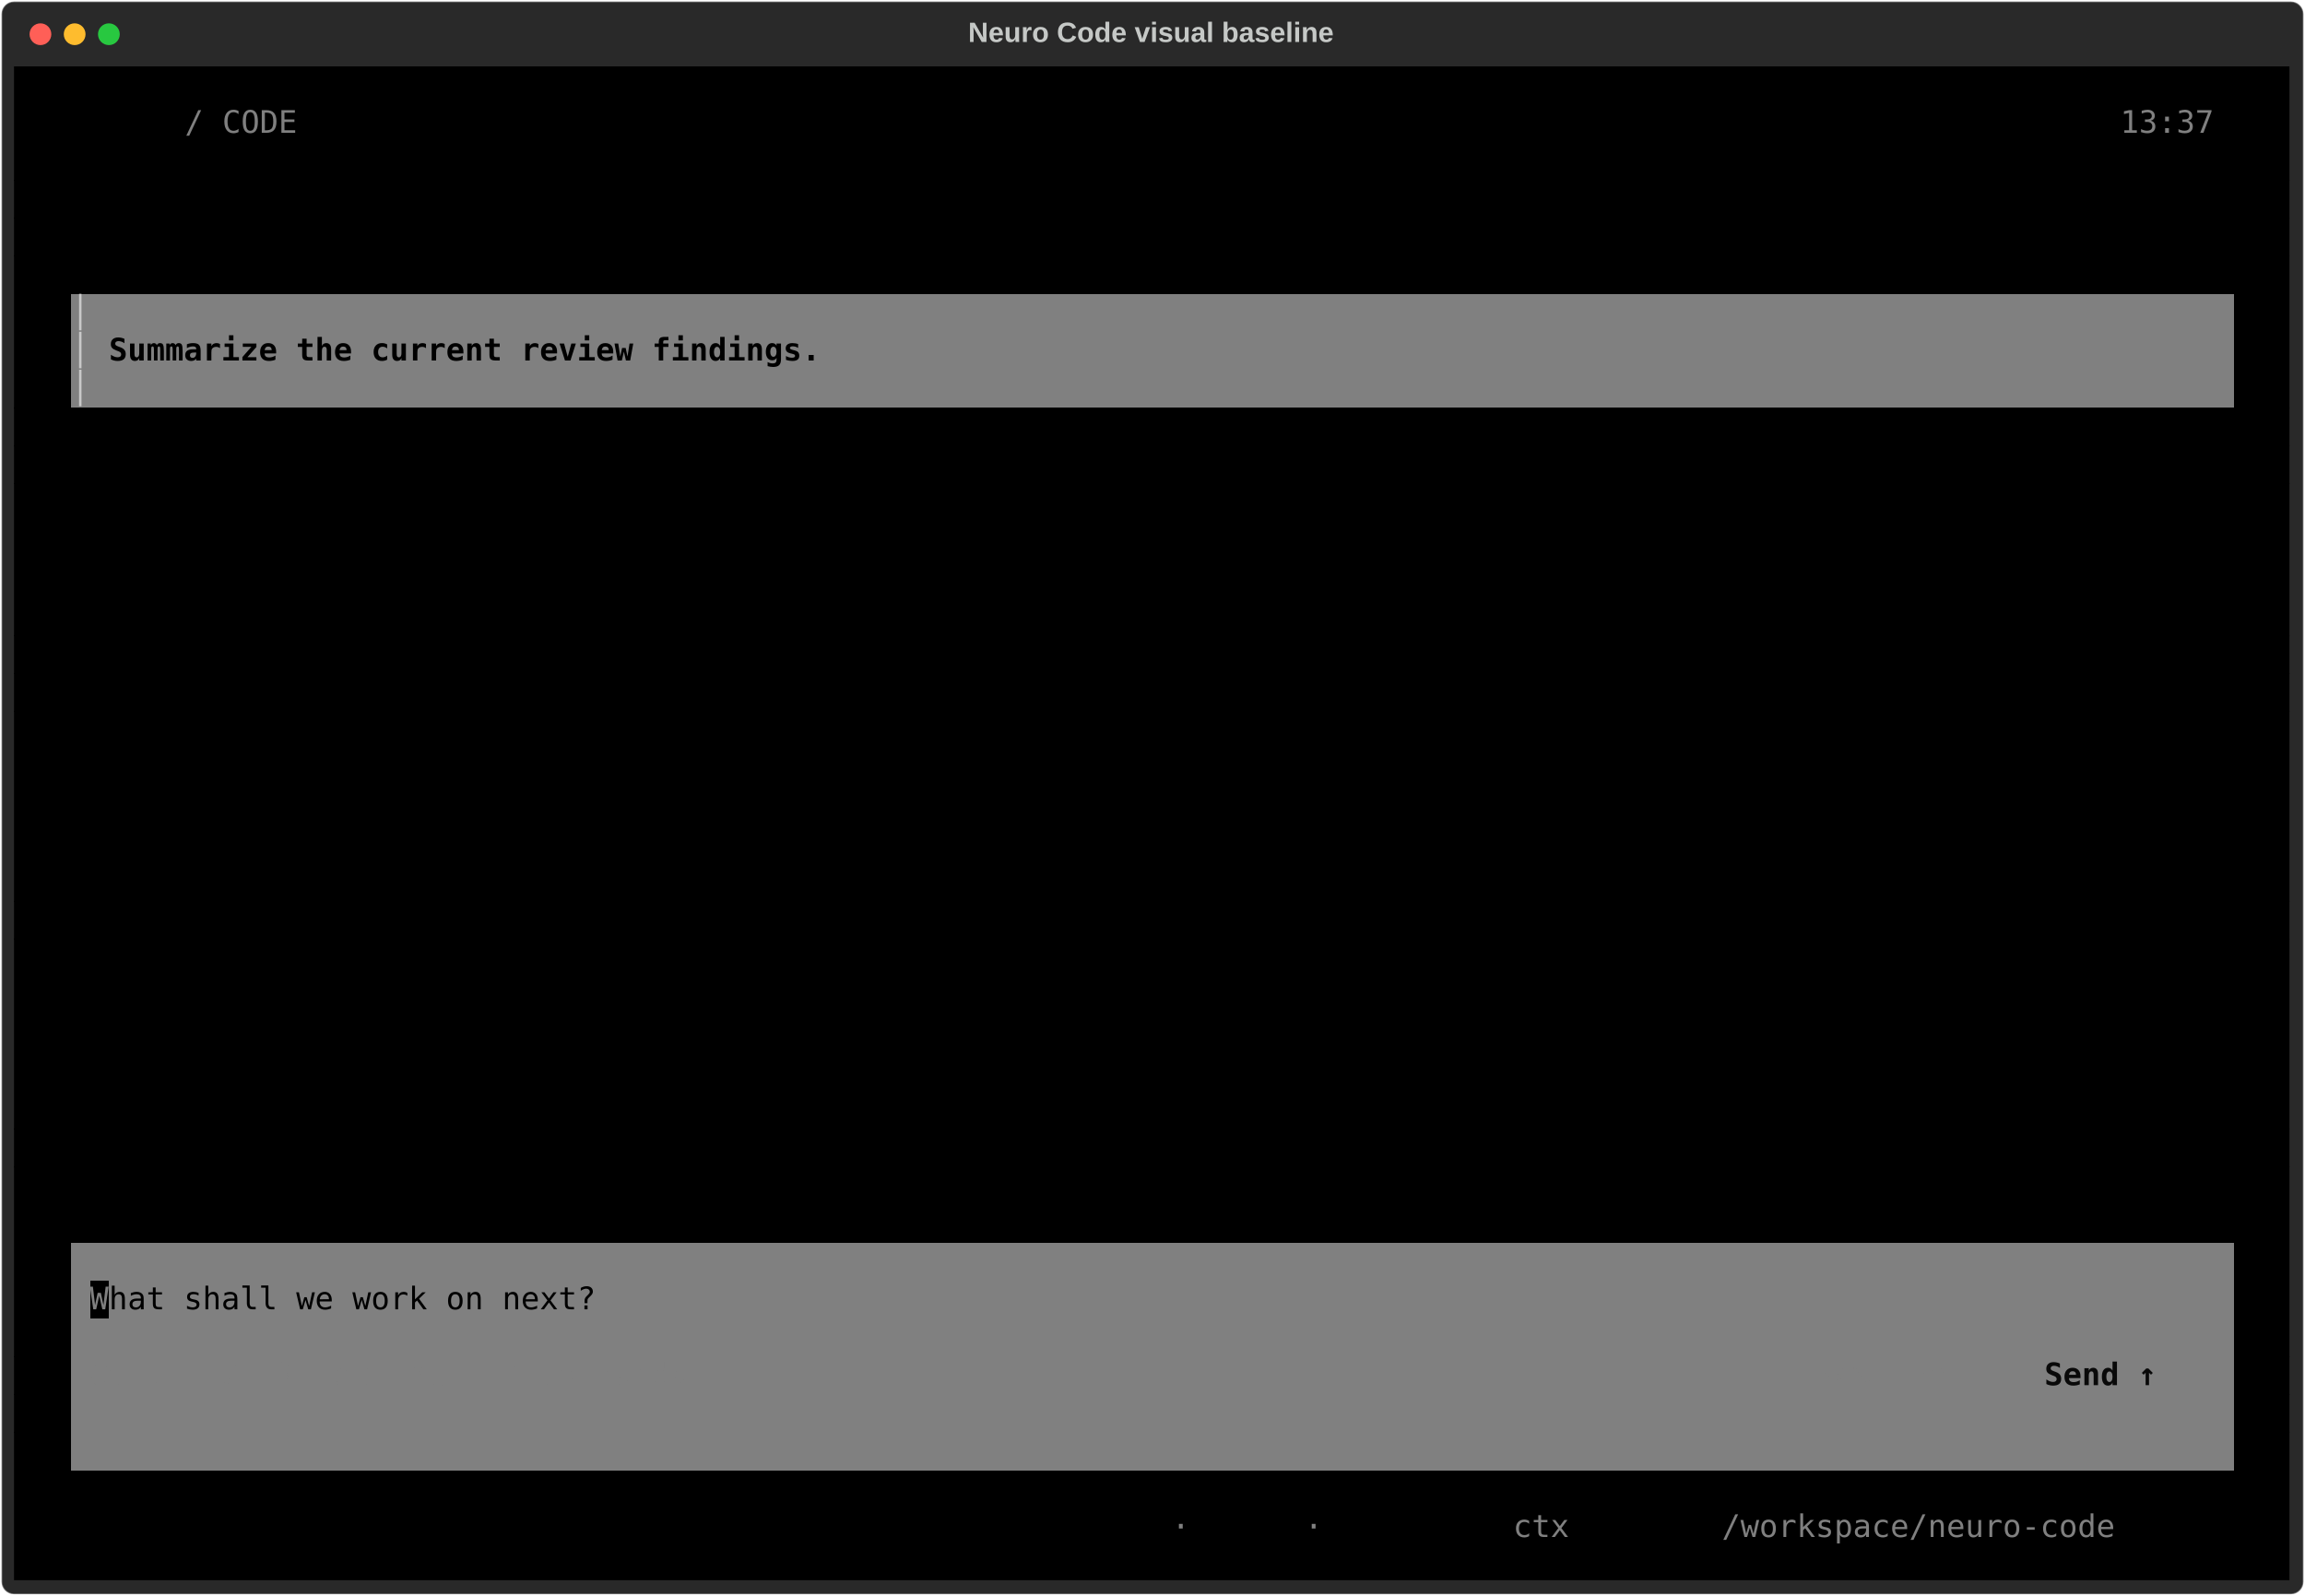
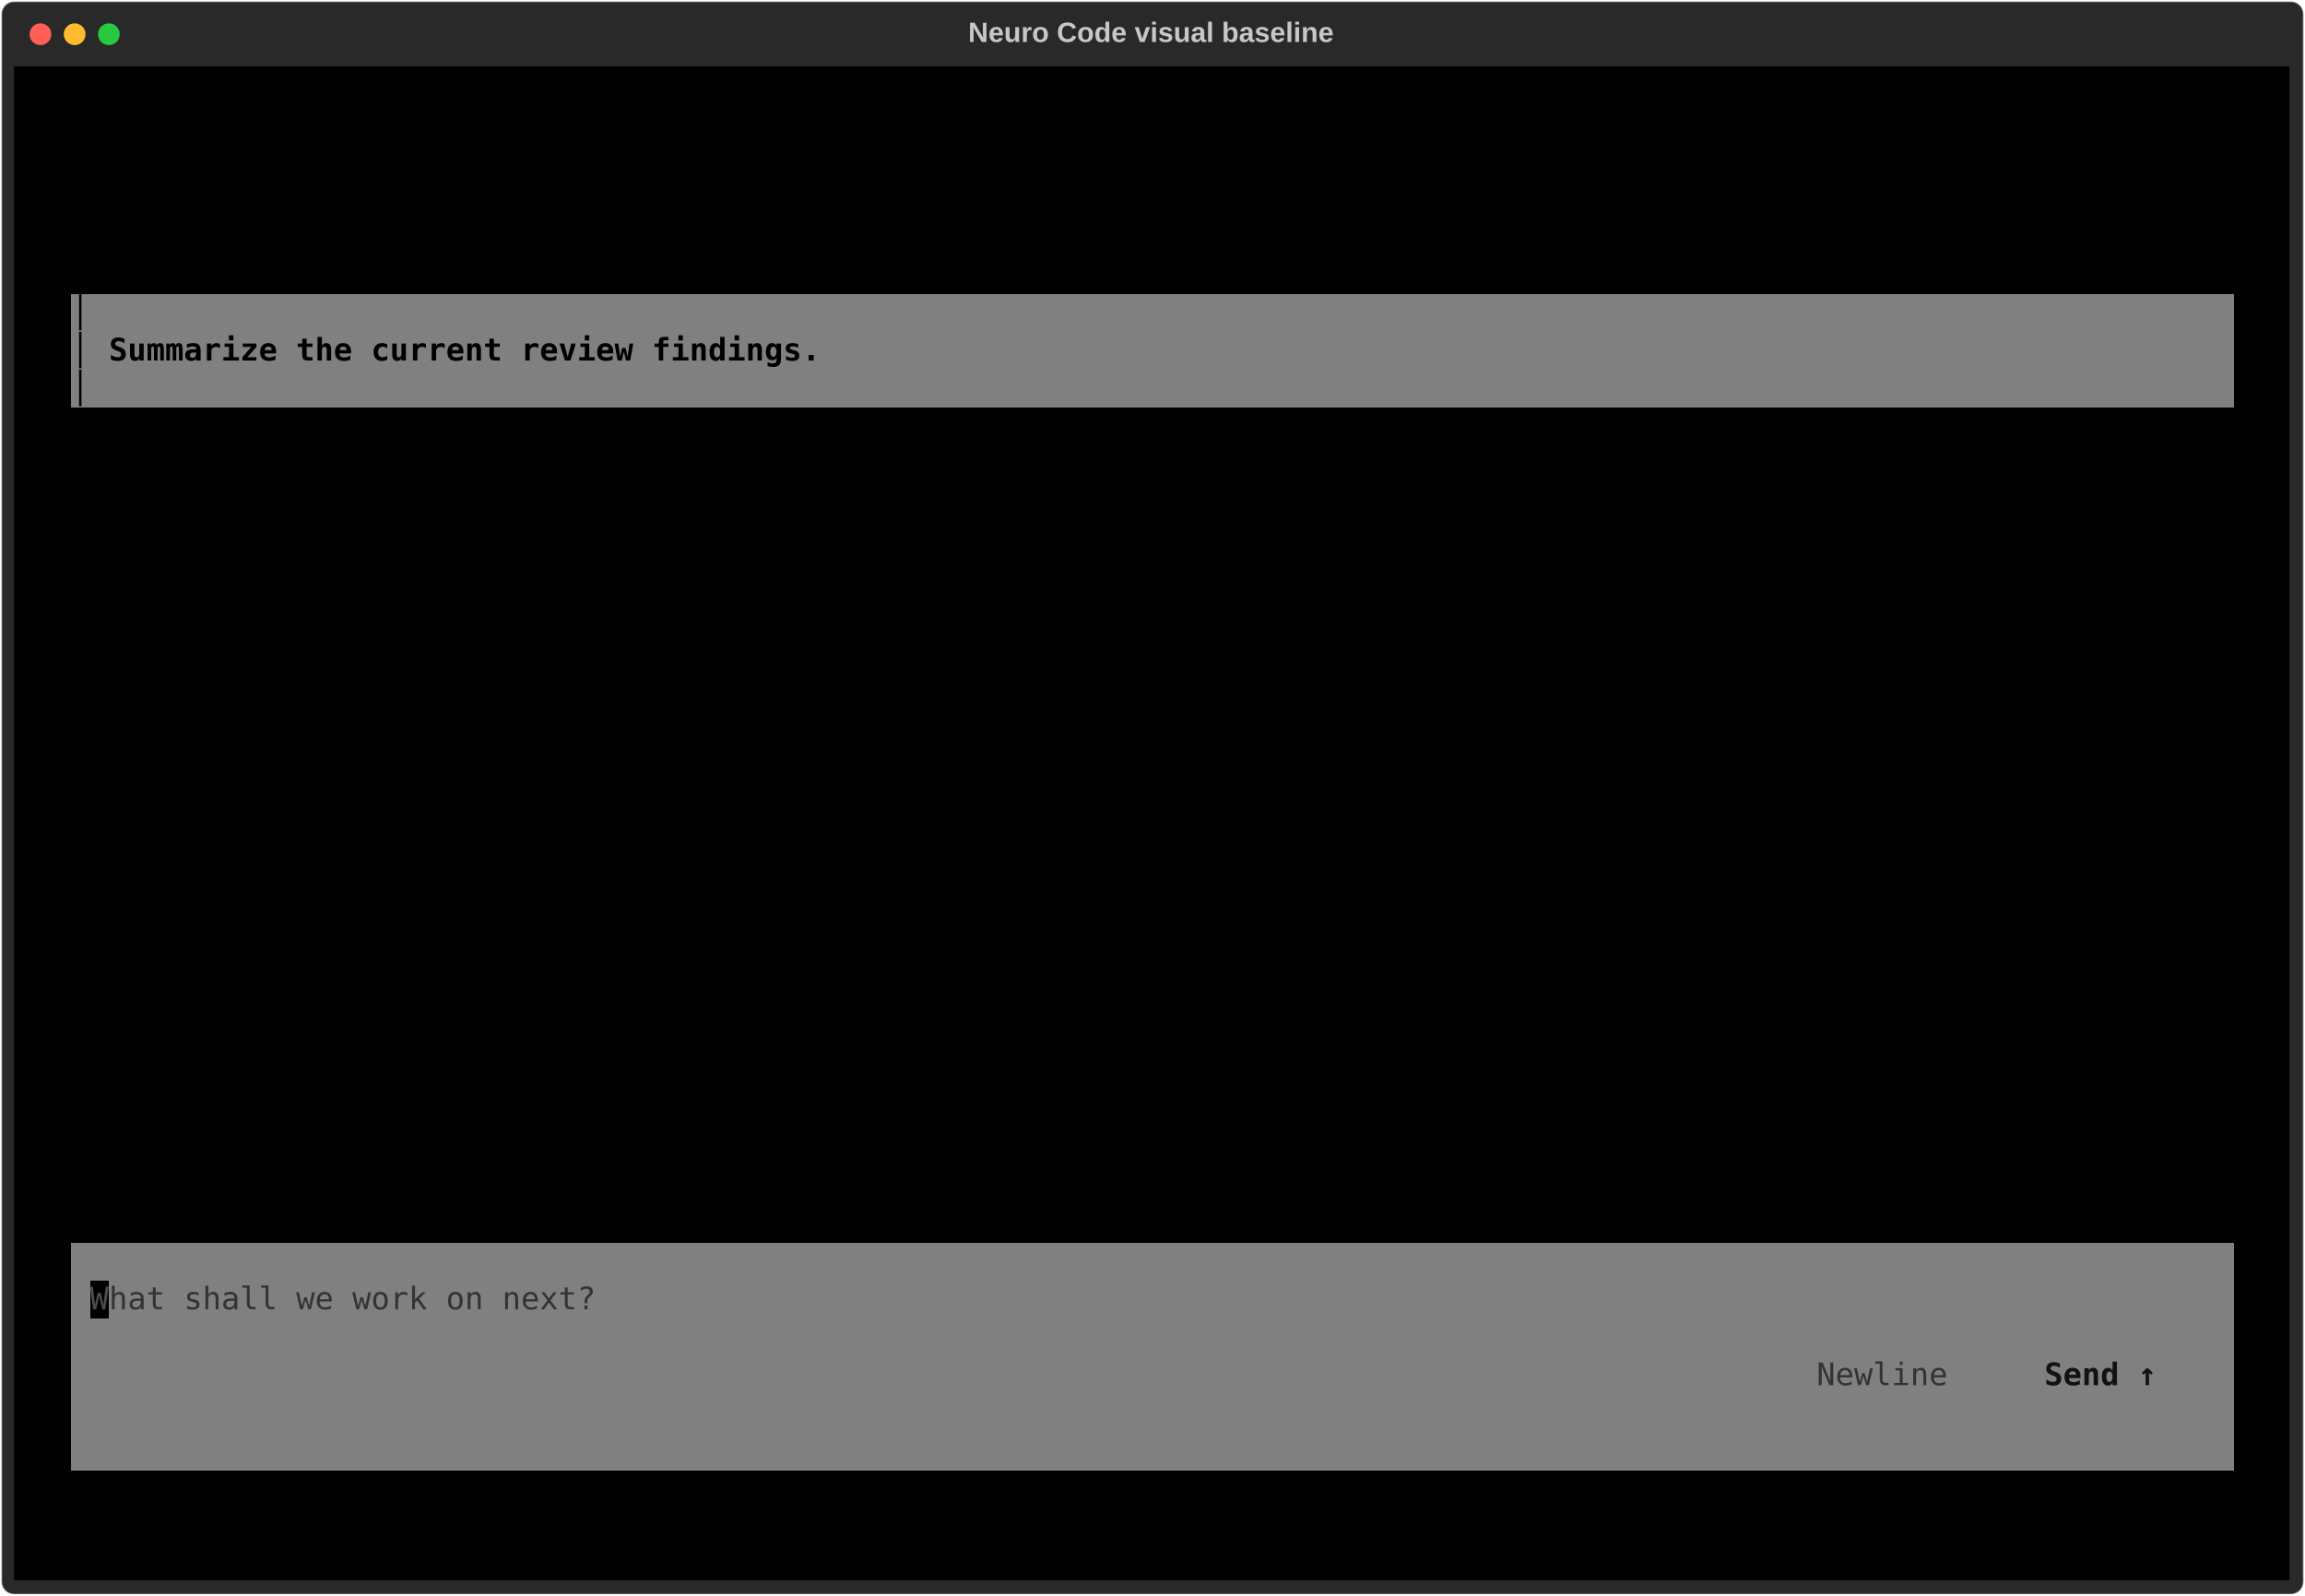
<svg xmlns="http://www.w3.org/2000/svg" class="rich-terminal" viewBox="0 0 1482 1026.0">
  <style>

    @font-face {
        font-family: "Fira Code";
        src: local("FiraCode-Regular"),
                url("https://cdnjs.cloudflare.com/ajax/libs/firacode/6.2.0/woff2/FiraCode-Regular.woff2") format("woff2"),
                url("https://cdnjs.cloudflare.com/ajax/libs/firacode/6.2.0/woff/FiraCode-Regular.woff") format("woff");
        font-style: normal;
        font-weight: 400;
    }
    @font-face {
        font-family: "Fira Code";
        src: local("FiraCode-Bold"),
                url("https://cdnjs.cloudflare.com/ajax/libs/firacode/6.2.0/woff2/FiraCode-Bold.woff2") format("woff2"),
                url("https://cdnjs.cloudflare.com/ajax/libs/firacode/6.2.0/woff/FiraCode-Bold.woff") format("woff");
        font-style: bold;
        font-weight: 700;
    }

-     .terminal-4212458692-matrix {
+     .terminal-2327494386-matrix {
        font-family: Fira Code, monospace;
        font-size: 20px;
        line-height: 24.4px;
        font-variant-east-asian: full-width;
    }

-     .terminal-4212458692-title {
+     .terminal-2327494386-title {
        font-size: 18px;
        font-weight: bold;
        font-family: arial;
    }

-     .terminal-4212458692-r1 { fill: #c5c8c6 }
- .terminal-4212458692-r2 { fill: #000000;font-weight: bold }
- .terminal-4212458692-r3 { fill: #808080 }
- .terminal-4212458692-r4 { fill: #000000 }
- .terminal-4212458692-r5 { fill: #c9c9c9 }
- .terminal-4212458692-r6 { fill: #090909;font-weight: bold }
+     .terminal-2327494386-r1 { fill: #c5c8c6 }
+ .terminal-2327494386-r2 { fill: #000000;font-weight: bold }
+ .terminal-2327494386-r3 { fill: #000000 }
+ .terminal-2327494386-r4 { fill: #4c4c4c }
+ .terminal-2327494386-r5 { fill: #333333 }
+ .terminal-2327494386-r6 { fill: #808080 }
+ .terminal-2327494386-r7 { fill: #121212;font-weight: bold }
    </style>
  <defs>
-     <clipPath id="terminal-4212458692-clip-terminal">
+     <clipPath id="terminal-2327494386-clip-terminal">
      <rect x="0" y="0" width="1463.0" height="975.0" />
    </clipPath>
-     <clipPath id="terminal-4212458692-line-0">
+     <clipPath id="terminal-2327494386-line-0">
      <rect x="0" y="1.5" width="1464" height="24.65" />
    </clipPath>
-     <clipPath id="terminal-4212458692-line-1">
+     <clipPath id="terminal-2327494386-line-1">
      <rect x="0" y="25.9" width="1464" height="24.65" />
    </clipPath>
-     <clipPath id="terminal-4212458692-line-2">
+     <clipPath id="terminal-2327494386-line-2">
      <rect x="0" y="50.3" width="1464" height="24.65" />
    </clipPath>
-     <clipPath id="terminal-4212458692-line-3">
+     <clipPath id="terminal-2327494386-line-3">
      <rect x="0" y="74.7" width="1464" height="24.65" />
    </clipPath>
-     <clipPath id="terminal-4212458692-line-4">
+     <clipPath id="terminal-2327494386-line-4">
      <rect x="0" y="99.1" width="1464" height="24.65" />
    </clipPath>
-     <clipPath id="terminal-4212458692-line-5">
+     <clipPath id="terminal-2327494386-line-5">
      <rect x="0" y="123.5" width="1464" height="24.65" />
    </clipPath>
-     <clipPath id="terminal-4212458692-line-6">
+     <clipPath id="terminal-2327494386-line-6">
      <rect x="0" y="147.9" width="1464" height="24.65" />
    </clipPath>
-     <clipPath id="terminal-4212458692-line-7">
+     <clipPath id="terminal-2327494386-line-7">
      <rect x="0" y="172.3" width="1464" height="24.65" />
    </clipPath>
-     <clipPath id="terminal-4212458692-line-8">
+     <clipPath id="terminal-2327494386-line-8">
      <rect x="0" y="196.7" width="1464" height="24.65" />
    </clipPath>
-     <clipPath id="terminal-4212458692-line-9">
+     <clipPath id="terminal-2327494386-line-9">
      <rect x="0" y="221.1" width="1464" height="24.65" />
    </clipPath>
-     <clipPath id="terminal-4212458692-line-10">
+     <clipPath id="terminal-2327494386-line-10">
      <rect x="0" y="245.5" width="1464" height="24.65" />
    </clipPath>
-     <clipPath id="terminal-4212458692-line-11">
+     <clipPath id="terminal-2327494386-line-11">
      <rect x="0" y="269.9" width="1464" height="24.65" />
    </clipPath>
-     <clipPath id="terminal-4212458692-line-12">
+     <clipPath id="terminal-2327494386-line-12">
      <rect x="0" y="294.3" width="1464" height="24.65" />
    </clipPath>
-     <clipPath id="terminal-4212458692-line-13">
+     <clipPath id="terminal-2327494386-line-13">
      <rect x="0" y="318.7" width="1464" height="24.65" />
    </clipPath>
-     <clipPath id="terminal-4212458692-line-14">
+     <clipPath id="terminal-2327494386-line-14">
      <rect x="0" y="343.1" width="1464" height="24.65" />
    </clipPath>
-     <clipPath id="terminal-4212458692-line-15">
+     <clipPath id="terminal-2327494386-line-15">
      <rect x="0" y="367.5" width="1464" height="24.65" />
    </clipPath>
-     <clipPath id="terminal-4212458692-line-16">
+     <clipPath id="terminal-2327494386-line-16">
      <rect x="0" y="391.9" width="1464" height="24.65" />
    </clipPath>
-     <clipPath id="terminal-4212458692-line-17">
+     <clipPath id="terminal-2327494386-line-17">
      <rect x="0" y="416.3" width="1464" height="24.65" />
    </clipPath>
-     <clipPath id="terminal-4212458692-line-18">
+     <clipPath id="terminal-2327494386-line-18">
      <rect x="0" y="440.7" width="1464" height="24.65" />
    </clipPath>
-     <clipPath id="terminal-4212458692-line-19">
+     <clipPath id="terminal-2327494386-line-19">
      <rect x="0" y="465.1" width="1464" height="24.65" />
    </clipPath>
-     <clipPath id="terminal-4212458692-line-20">
+     <clipPath id="terminal-2327494386-line-20">
      <rect x="0" y="489.5" width="1464" height="24.65" />
    </clipPath>
-     <clipPath id="terminal-4212458692-line-21">
+     <clipPath id="terminal-2327494386-line-21">
      <rect x="0" y="513.9" width="1464" height="24.65" />
    </clipPath>
-     <clipPath id="terminal-4212458692-line-22">
+     <clipPath id="terminal-2327494386-line-22">
      <rect x="0" y="538.3" width="1464" height="24.65" />
    </clipPath>
-     <clipPath id="terminal-4212458692-line-23">
+     <clipPath id="terminal-2327494386-line-23">
      <rect x="0" y="562.7" width="1464" height="24.65" />
    </clipPath>
-     <clipPath id="terminal-4212458692-line-24">
+     <clipPath id="terminal-2327494386-line-24">
      <rect x="0" y="587.1" width="1464" height="24.65" />
    </clipPath>
-     <clipPath id="terminal-4212458692-line-25">
+     <clipPath id="terminal-2327494386-line-25">
      <rect x="0" y="611.5" width="1464" height="24.65" />
    </clipPath>
-     <clipPath id="terminal-4212458692-line-26">
+     <clipPath id="terminal-2327494386-line-26">
      <rect x="0" y="635.9" width="1464" height="24.65" />
    </clipPath>
-     <clipPath id="terminal-4212458692-line-27">
+     <clipPath id="terminal-2327494386-line-27">
      <rect x="0" y="660.3" width="1464" height="24.65" />
    </clipPath>
-     <clipPath id="terminal-4212458692-line-28">
+     <clipPath id="terminal-2327494386-line-28">
      <rect x="0" y="684.7" width="1464" height="24.65" />
    </clipPath>
-     <clipPath id="terminal-4212458692-line-29">
+     <clipPath id="terminal-2327494386-line-29">
      <rect x="0" y="709.1" width="1464" height="24.65" />
    </clipPath>
-     <clipPath id="terminal-4212458692-line-30">
+     <clipPath id="terminal-2327494386-line-30">
      <rect x="0" y="733.5" width="1464" height="24.65" />
    </clipPath>
-     <clipPath id="terminal-4212458692-line-31">
+     <clipPath id="terminal-2327494386-line-31">
      <rect x="0" y="757.9" width="1464" height="24.65" />
    </clipPath>
-     <clipPath id="terminal-4212458692-line-32">
+     <clipPath id="terminal-2327494386-line-32">
      <rect x="0" y="782.3" width="1464" height="24.65" />
    </clipPath>
-     <clipPath id="terminal-4212458692-line-33">
+     <clipPath id="terminal-2327494386-line-33">
      <rect x="0" y="806.7" width="1464" height="24.65" />
    </clipPath>
-     <clipPath id="terminal-4212458692-line-34">
+     <clipPath id="terminal-2327494386-line-34">
      <rect x="0" y="831.1" width="1464" height="24.65" />
    </clipPath>
-     <clipPath id="terminal-4212458692-line-35">
+     <clipPath id="terminal-2327494386-line-35">
      <rect x="0" y="855.5" width="1464" height="24.65" />
    </clipPath>
-     <clipPath id="terminal-4212458692-line-36">
+     <clipPath id="terminal-2327494386-line-36">
      <rect x="0" y="879.9" width="1464" height="24.65" />
    </clipPath>
-     <clipPath id="terminal-4212458692-line-37">
+     <clipPath id="terminal-2327494386-line-37">
      <rect x="0" y="904.3" width="1464" height="24.65" />
    </clipPath>
-     <clipPath id="terminal-4212458692-line-38">
+     <clipPath id="terminal-2327494386-line-38">
      <rect x="0" y="928.7" width="1464" height="24.65" />
    </clipPath>
  </defs>
  <rect fill="#292929" stroke="rgba(255,255,255,0.35)" stroke-width="1" x="1" y="1" width="1480" height="1024" rx="8" />
-   <text class="terminal-4212458692-title" fill="#c5c8c6" text-anchor="middle" x="740" y="27">Neuro Code visual baseline</text>
+   <text class="terminal-2327494386-title" fill="#c5c8c6" text-anchor="middle" x="740" y="27">Neuro Code visual baseline</text>
  <g transform="translate(26,22)">
    <circle cx="0" cy="0" r="7" fill="#ff5f57" />
    <circle cx="22" cy="0" r="7" fill="#febc2e" />
    <circle cx="44" cy="0" r="7" fill="#28c840" />
  </g>
-   <g transform="translate(9, 41)" clip-path="url(#terminal-4212458692-clip-terminal)">
+   <g transform="translate(9, 41)" clip-path="url(#terminal-2327494386-clip-terminal)">
    <rect fill="#000000" x="0" y="1.5" width="1464" height="24.65" shape-rendering="crispEdges" />
    <rect fill="#000000" x="0" y="25.9" width="48.8" height="24.65" shape-rendering="crispEdges" />
    <rect fill="#000000" x="48.8" y="25.9" width="61" height="24.65" shape-rendering="crispEdges" />
    <rect fill="#000000" x="109.8" y="25.9" width="85.4" height="24.65" shape-rendering="crispEdges" />
    <rect fill="#000000" x="195.2" y="25.9" width="0" height="24.65" shape-rendering="crispEdges" />
    <rect fill="#000000" x="195.2" y="25.9" width="1159" height="24.65" shape-rendering="crispEdges" />
    <rect fill="#000000" x="1354.2" y="25.9" width="61" height="24.65" shape-rendering="crispEdges" />
    <rect fill="#000000" x="1415.2" y="25.9" width="48.8" height="24.65" shape-rendering="crispEdges" />
    <rect fill="#000000" x="0" y="50.3" width="48.8" height="24.65" shape-rendering="crispEdges" />
    <rect fill="#000000" x="48.8" y="50.3" width="1366.4" height="24.65" shape-rendering="crispEdges" />
    <rect fill="#000000" x="1415.2" y="50.3" width="48.8" height="24.65" shape-rendering="crispEdges" />
    <rect fill="#000000" x="0" y="74.7" width="1464" height="24.65" shape-rendering="crispEdges" />
    <rect fill="#000000" x="0" y="99.1" width="48.8" height="24.65" shape-rendering="crispEdges" />
    <rect fill="#000000" x="48.8" y="99.1" width="61" height="24.65" shape-rendering="crispEdges" />
    <rect fill="#000000" x="109.8" y="99.1" width="24.4" height="24.65" shape-rendering="crispEdges" />
    <rect fill="#000000" x="134.2" y="99.1" width="97.6" height="24.65" shape-rendering="crispEdges" />
    <rect fill="#000000" x="231.8" y="99.1" width="195.2" height="24.65" shape-rendering="crispEdges" />
    <rect fill="#000000" x="427" y="99.1" width="12.2" height="24.65" shape-rendering="crispEdges" />
    <rect fill="#000000" x="439.2" y="99.1" width="158.6" height="24.65" shape-rendering="crispEdges" />
-     <rect fill="#000000" x="597.8" y="99.1" width="292.8" height="24.65" shape-rendering="crispEdges" />
+     <rect fill="#000000" x="597.8" y="99.1" width="36.6" height="24.65" shape-rendering="crispEdges" />
+     <rect fill="#000000" x="634.4" y="99.1" width="256.2" height="24.65" shape-rendering="crispEdges" />
    <rect fill="#000000" x="890.6" y="99.1" width="573.4" height="24.65" shape-rendering="crispEdges" />
    <rect fill="#000000" x="0" y="123.5" width="36.6" height="24.65" shape-rendering="crispEdges" />
    <rect fill="#000000" x="36.6" y="123.5" width="1390.8" height="24.65" shape-rendering="crispEdges" />
    <rect fill="#000000" x="1427.4" y="123.5" width="36.6" height="24.65" shape-rendering="crispEdges" />
    <rect fill="#000000" x="0" y="147.9" width="36.6" height="24.65" shape-rendering="crispEdges" />
    <rect fill="#808080" x="36.6" y="147.9" width="12.2" height="24.65" shape-rendering="crispEdges" />
    <rect fill="#808080" x="48.8" y="147.9" width="1378.6" height="24.65" shape-rendering="crispEdges" />
    <rect fill="#000000" x="1427.4" y="147.9" width="36.6" height="24.65" shape-rendering="crispEdges" />
    <rect fill="#000000" x="0" y="172.3" width="36.6" height="24.65" shape-rendering="crispEdges" />
    <rect fill="#808080" x="36.6" y="172.3" width="12.2" height="24.65" shape-rendering="crispEdges" />
    <rect fill="#808080" x="48.8" y="172.3" width="12.2" height="24.65" shape-rendering="crispEdges" />
    <rect fill="#808080" x="61" y="172.3" width="463.6" height="24.65" shape-rendering="crispEdges" />
    <rect fill="#808080" x="524.6" y="172.3" width="902.8" height="24.65" shape-rendering="crispEdges" />
    <rect fill="#000000" x="1427.4" y="172.3" width="36.6" height="24.65" shape-rendering="crispEdges" />
    <rect fill="#000000" x="0" y="196.7" width="36.6" height="24.65" shape-rendering="crispEdges" />
    <rect fill="#808080" x="36.6" y="196.7" width="12.2" height="24.65" shape-rendering="crispEdges" />
    <rect fill="#808080" x="48.8" y="196.7" width="1378.6" height="24.65" shape-rendering="crispEdges" />
    <rect fill="#000000" x="1427.4" y="196.7" width="36.6" height="24.65" shape-rendering="crispEdges" />
    <rect fill="#000000" x="0" y="221.1" width="36.6" height="24.65" shape-rendering="crispEdges" />
    <rect fill="#000000" x="36.6" y="221.1" width="1390.8" height="24.65" shape-rendering="crispEdges" />
    <rect fill="#000000" x="1427.4" y="221.1" width="36.6" height="24.65" shape-rendering="crispEdges" />
    <rect fill="#000000" x="0" y="245.5" width="36.6" height="24.65" shape-rendering="crispEdges" />
    <rect fill="#000000" x="36.6" y="245.5" width="1390.8" height="24.65" shape-rendering="crispEdges" />
    <rect fill="#000000" x="1427.4" y="245.5" width="36.6" height="24.65" shape-rendering="crispEdges" />
    <rect fill="#000000" x="0" y="269.9" width="48.8" height="24.65" shape-rendering="crispEdges" />
    <rect fill="#000000" x="48.8" y="269.9" width="256.2" height="24.65" shape-rendering="crispEdges" />
    <rect fill="#000000" x="305" y="269.9" width="36.6" height="24.65" shape-rendering="crispEdges" />
    <rect fill="#000000" x="341.6" y="269.9" width="1073.6" height="24.65" shape-rendering="crispEdges" />
    <rect fill="#000000" x="1415.2" y="269.9" width="48.8" height="24.65" shape-rendering="crispEdges" />
    <rect fill="#000000" x="0" y="294.3" width="36.6" height="24.65" shape-rendering="crispEdges" />
    <rect fill="#000000" x="36.6" y="294.3" width="1390.8" height="24.65" shape-rendering="crispEdges" />
    <rect fill="#000000" x="1427.4" y="294.3" width="36.6" height="24.65" shape-rendering="crispEdges" />
    <rect fill="#000000" x="0" y="318.7" width="36.6" height="24.65" shape-rendering="crispEdges" />
    <rect fill="#000000" x="36.6" y="318.7" width="1390.8" height="24.65" shape-rendering="crispEdges" />
    <rect fill="#000000" x="1427.4" y="318.7" width="36.6" height="24.65" shape-rendering="crispEdges" />
    <rect fill="#000000" x="0" y="343.1" width="36.6" height="24.65" shape-rendering="crispEdges" />
    <rect fill="#000000" x="36.6" y="343.1" width="1390.8" height="24.65" shape-rendering="crispEdges" />
    <rect fill="#000000" x="1427.4" y="343.1" width="36.6" height="24.65" shape-rendering="crispEdges" />
    <rect fill="#000000" x="0" y="367.5" width="36.6" height="24.65" shape-rendering="crispEdges" />
    <rect fill="#000000" x="36.6" y="367.5" width="1390.8" height="24.65" shape-rendering="crispEdges" />
    <rect fill="#000000" x="1427.4" y="367.5" width="36.6" height="24.65" shape-rendering="crispEdges" />
    <rect fill="#000000" x="0" y="391.9" width="36.6" height="24.65" shape-rendering="crispEdges" />
    <rect fill="#000000" x="36.6" y="391.9" width="1390.8" height="24.65" shape-rendering="crispEdges" />
    <rect fill="#000000" x="1427.4" y="391.9" width="36.6" height="24.65" shape-rendering="crispEdges" />
    <rect fill="#000000" x="0" y="416.3" width="36.6" height="24.65" shape-rendering="crispEdges" />
    <rect fill="#000000" x="36.6" y="416.3" width="1390.8" height="24.65" shape-rendering="crispEdges" />
    <rect fill="#000000" x="1427.4" y="416.3" width="36.6" height="24.65" shape-rendering="crispEdges" />
    <rect fill="#000000" x="0" y="440.7" width="36.6" height="24.65" shape-rendering="crispEdges" />
    <rect fill="#000000" x="36.6" y="440.7" width="1390.8" height="24.65" shape-rendering="crispEdges" />
    <rect fill="#000000" x="1427.4" y="440.7" width="36.6" height="24.65" shape-rendering="crispEdges" />
    <rect fill="#000000" x="0" y="465.1" width="36.6" height="24.65" shape-rendering="crispEdges" />
    <rect fill="#000000" x="36.6" y="465.1" width="1390.8" height="24.65" shape-rendering="crispEdges" />
    <rect fill="#000000" x="1427.4" y="465.1" width="36.6" height="24.65" shape-rendering="crispEdges" />
    <rect fill="#000000" x="0" y="489.5" width="36.6" height="24.65" shape-rendering="crispEdges" />
    <rect fill="#000000" x="36.6" y="489.5" width="1390.8" height="24.65" shape-rendering="crispEdges" />
    <rect fill="#000000" x="1427.4" y="489.5" width="36.6" height="24.65" shape-rendering="crispEdges" />
    <rect fill="#000000" x="0" y="513.9" width="36.6" height="24.65" shape-rendering="crispEdges" />
    <rect fill="#000000" x="36.6" y="513.9" width="1390.8" height="24.65" shape-rendering="crispEdges" />
    <rect fill="#000000" x="1427.4" y="513.9" width="36.6" height="24.65" shape-rendering="crispEdges" />
    <rect fill="#000000" x="0" y="538.3" width="36.6" height="24.65" shape-rendering="crispEdges" />
    <rect fill="#000000" x="36.6" y="538.3" width="1390.8" height="24.65" shape-rendering="crispEdges" />
    <rect fill="#000000" x="1427.4" y="538.3" width="36.6" height="24.65" shape-rendering="crispEdges" />
    <rect fill="#000000" x="0" y="562.7" width="36.6" height="24.65" shape-rendering="crispEdges" />
    <rect fill="#000000" x="36.6" y="562.7" width="1390.8" height="24.65" shape-rendering="crispEdges" />
    <rect fill="#000000" x="1427.4" y="562.7" width="36.6" height="24.65" shape-rendering="crispEdges" />
    <rect fill="#000000" x="0" y="587.1" width="36.6" height="24.65" shape-rendering="crispEdges" />
    <rect fill="#000000" x="36.6" y="587.1" width="1390.8" height="24.65" shape-rendering="crispEdges" />
    <rect fill="#000000" x="1427.4" y="587.1" width="36.6" height="24.65" shape-rendering="crispEdges" />
    <rect fill="#000000" x="0" y="611.5" width="36.6" height="24.65" shape-rendering="crispEdges" />
    <rect fill="#000000" x="36.6" y="611.5" width="1390.8" height="24.65" shape-rendering="crispEdges" />
    <rect fill="#000000" x="1427.4" y="611.5" width="36.6" height="24.65" shape-rendering="crispEdges" />
    <rect fill="#000000" x="0" y="635.9" width="36.6" height="24.65" shape-rendering="crispEdges" />
    <rect fill="#000000" x="36.6" y="635.9" width="1390.8" height="24.65" shape-rendering="crispEdges" />
    <rect fill="#000000" x="1427.4" y="635.9" width="36.6" height="24.65" shape-rendering="crispEdges" />
    <rect fill="#000000" x="0" y="660.3" width="36.6" height="24.65" shape-rendering="crispEdges" />
    <rect fill="#000000" x="36.6" y="660.3" width="1390.8" height="24.65" shape-rendering="crispEdges" />
    <rect fill="#000000" x="1427.4" y="660.3" width="36.6" height="24.65" shape-rendering="crispEdges" />
    <rect fill="#000000" x="0" y="684.7" width="36.6" height="24.65" shape-rendering="crispEdges" />
    <rect fill="#000000" x="36.6" y="684.7" width="1390.8" height="24.65" shape-rendering="crispEdges" />
    <rect fill="#000000" x="1427.4" y="684.7" width="36.6" height="24.65" shape-rendering="crispEdges" />
    <rect fill="#000000" x="0" y="709.1" width="36.6" height="24.65" shape-rendering="crispEdges" />
    <rect fill="#000000" x="36.6" y="709.1" width="1390.8" height="24.65" shape-rendering="crispEdges" />
    <rect fill="#000000" x="1427.4" y="709.1" width="36.6" height="24.65" shape-rendering="crispEdges" />
    <rect fill="#000000" x="0" y="733.5" width="1464" height="24.65" shape-rendering="crispEdges" />
    <rect fill="#000000" x="0" y="757.9" width="36.6" height="24.65" shape-rendering="crispEdges" />
    <rect fill="#808080" x="36.6" y="757.9" width="1390.8" height="24.65" shape-rendering="crispEdges" />
    <rect fill="#000000" x="1427.4" y="757.9" width="36.6" height="24.65" shape-rendering="crispEdges" />
    <rect fill="#000000" x="0" y="782.3" width="36.6" height="24.65" shape-rendering="crispEdges" />
    <rect fill="#808080" x="36.6" y="782.3" width="12.2" height="24.65" shape-rendering="crispEdges" />
    <rect fill="#808080" x="48.8" y="782.3" width="0" height="24.65" shape-rendering="crispEdges" />
    <rect fill="#000000" x="48.8" y="782.3" width="12.2" height="24.65" shape-rendering="crispEdges" />
-     <rect fill="#808080" x="61" y="782.3" width="1354.2" height="24.65" shape-rendering="crispEdges" />
+     <rect fill="#808080" x="61" y="782.3" width="329.4" height="24.65" shape-rendering="crispEdges" />
+     <rect fill="#808080" x="390.4" y="782.3" width="1024.8" height="24.65" shape-rendering="crispEdges" />
    <rect fill="#808080" x="1415.2" y="782.3" width="12.2" height="24.65" shape-rendering="crispEdges" />
    <rect fill="#000000" x="1427.4" y="782.3" width="36.6" height="24.65" shape-rendering="crispEdges" />
    <rect fill="#000000" x="0" y="806.7" width="36.6" height="24.65" shape-rendering="crispEdges" />
    <rect fill="#808080" x="36.6" y="806.7" width="12.2" height="24.65" shape-rendering="crispEdges" />
    <rect fill="#808080" x="48.8" y="806.7" width="1366.4" height="24.65" shape-rendering="crispEdges" />
    <rect fill="#808080" x="1415.2" y="806.7" width="12.2" height="24.65" shape-rendering="crispEdges" />
    <rect fill="#000000" x="1427.4" y="806.7" width="36.6" height="24.65" shape-rendering="crispEdges" />
    <rect fill="#000000" x="0" y="831.1" width="36.6" height="24.65" shape-rendering="crispEdges" />
    <rect fill="#808080" x="36.6" y="831.1" width="12.2" height="24.65" shape-rendering="crispEdges" />
    <rect fill="#808080" x="48.8" y="831.1" width="1098" height="24.65" shape-rendering="crispEdges" />
    <rect fill="#808080" x="1146.8" y="831.1" width="12.2" height="24.65" shape-rendering="crispEdges" />
    <rect fill="#808080" x="1159" y="831.1" width="109.8" height="24.65" shape-rendering="crispEdges" />
    <rect fill="#808080" x="1268.8" y="831.1" width="12.2" height="24.65" shape-rendering="crispEdges" />
    <rect fill="#808080" x="1281" y="831.1" width="12.2" height="24.65" shape-rendering="crispEdges" />
    <rect fill="#808080" x="1293.2" y="831.1" width="12.2" height="24.65" shape-rendering="crispEdges" />
    <rect fill="#808080" x="1305.4" y="831.1" width="97.6" height="24.65" shape-rendering="crispEdges" />
    <rect fill="#808080" x="1403" y="831.1" width="24.4" height="24.65" shape-rendering="crispEdges" />
    <rect fill="#000000" x="1427.4" y="831.1" width="36.6" height="24.65" shape-rendering="crispEdges" />
    <rect fill="#000000" x="0" y="855.5" width="36.6" height="24.65" shape-rendering="crispEdges" />
    <rect fill="#808080" x="36.6" y="855.5" width="12.2" height="24.65" shape-rendering="crispEdges" />
    <rect fill="#808080" x="48.8" y="855.5" width="1366.4" height="24.65" shape-rendering="crispEdges" />
    <rect fill="#808080" x="1415.2" y="855.5" width="12.2" height="24.65" shape-rendering="crispEdges" />
    <rect fill="#000000" x="1427.4" y="855.5" width="36.6" height="24.65" shape-rendering="crispEdges" />
    <rect fill="#000000" x="0" y="879.9" width="36.6" height="24.65" shape-rendering="crispEdges" />
    <rect fill="#808080" x="36.6" y="879.9" width="1390.8" height="24.65" shape-rendering="crispEdges" />
    <rect fill="#000000" x="1427.4" y="879.9" width="36.6" height="24.65" shape-rendering="crispEdges" />
    <rect fill="#000000" x="0" y="904.3" width="36.6" height="24.65" shape-rendering="crispEdges" />
    <rect fill="#000000" x="36.6" y="904.3" width="1390.8" height="24.65" shape-rendering="crispEdges" />
    <rect fill="#000000" x="1427.4" y="904.3" width="36.6" height="24.65" shape-rendering="crispEdges" />
    <rect fill="#000000" x="0" y="928.7" width="48.8" height="24.65" shape-rendering="crispEdges" />
-     <rect fill="#000000" x="48.8" y="928.7" width="695.4" height="24.65" shape-rendering="crispEdges" />
-     <rect fill="#000000" x="744.2" y="928.7" width="36.6" height="24.65" shape-rendering="crispEdges" />
-     <rect fill="#000000" x="780.8" y="928.7" width="48.8" height="24.65" shape-rendering="crispEdges" />
-     <rect fill="#000000" x="829.6" y="928.7" width="36.6" height="24.65" shape-rendering="crispEdges" />
-     <rect fill="#000000" x="866.2" y="928.7" width="97.6" height="24.65" shape-rendering="crispEdges" />
-     <rect fill="#000000" x="963.8" y="928.7" width="48.8" height="24.65" shape-rendering="crispEdges" />
-     <rect fill="#000000" x="1012.6" y="928.7" width="85.4" height="24.65" shape-rendering="crispEdges" />
-     <rect fill="#000000" x="1098" y="928.7" width="317.2" height="24.65" shape-rendering="crispEdges" />
+     <rect fill="#000000" x="48.8" y="928.7" width="1366.4" height="24.65" shape-rendering="crispEdges" />
    <rect fill="#000000" x="1415.2" y="928.7" width="48.8" height="24.65" shape-rendering="crispEdges" />
    <rect fill="#000000" x="0" y="953.1" width="1464" height="24.65" shape-rendering="crispEdges" />
-     <g class="terminal-4212458692-matrix">
-       <text class="terminal-4212458692-r1" x="1464" y="20" textLength="12.2" clip-path="url(#terminal-4212458692-line-0)">
- </text>
-       <text class="terminal-4212458692-r2" x="48.8" y="44.4" textLength="61" clip-path="url(#terminal-4212458692-line-1)">NEURO</text>
-       <text class="terminal-4212458692-r3" x="109.8" y="44.4" textLength="85.4" clip-path="url(#terminal-4212458692-line-1)"> / CODE</text>
-       <text class="terminal-4212458692-r3" x="1354.2" y="44.4" textLength="61" clip-path="url(#terminal-4212458692-line-1)">13:37</text>
-       <text class="terminal-4212458692-r1" x="1464" y="44.4" textLength="12.2" clip-path="url(#terminal-4212458692-line-1)">
- </text>
-       <text class="terminal-4212458692-r1" x="1464" y="68.8" textLength="12.2" clip-path="url(#terminal-4212458692-line-2)">
- </text>
-       <text class="terminal-4212458692-r1" x="1464" y="93.2" textLength="12.2" clip-path="url(#terminal-4212458692-line-3)">
- </text>
-       <text class="terminal-4212458692-r2" x="48.8" y="117.6" textLength="61" clip-path="url(#terminal-4212458692-line-4)">NEURO</text>
-       <text class="terminal-4212458692-r4" x="134.2" y="117.6" textLength="97.6" clip-path="url(#terminal-4212458692-line-4)">Ready · </text>
-       <text class="terminal-4212458692-r2" x="231.8" y="117.6" textLength="195.2" clip-path="url(#terminal-4212458692-line-4)">fixture-provider</text>
-       <text class="terminal-4212458692-r4" x="427" y="117.6" textLength="12.2" clip-path="url(#terminal-4212458692-line-4)">/</text>
-       <text class="terminal-4212458692-r2" x="439.2" y="117.6" textLength="158.6" clip-path="url(#terminal-4212458692-line-4)">fixture-model</text>
-       <text class="terminal-4212458692-r4" x="597.8" y="117.6" textLength="292.8" clip-path="url(#terminal-4212458692-line-4)"> · /workspace/neuro-code</text>
-       <text class="terminal-4212458692-r1" x="1464" y="117.6" textLength="12.2" clip-path="url(#terminal-4212458692-line-4)">
- </text>
-       <text class="terminal-4212458692-r1" x="1464" y="142" textLength="12.2" clip-path="url(#terminal-4212458692-line-5)">
- </text>
-       <text class="terminal-4212458692-r5" x="36.6" y="166.4" textLength="12.2" clip-path="url(#terminal-4212458692-line-6)">│</text>
-       <text class="terminal-4212458692-r1" x="1464" y="166.4" textLength="12.2" clip-path="url(#terminal-4212458692-line-6)">
- </text>
-       <text class="terminal-4212458692-r5" x="36.6" y="190.8" textLength="12.2" clip-path="url(#terminal-4212458692-line-7)">│</text>
-       <text class="terminal-4212458692-r2" x="61" y="190.8" textLength="463.6" clip-path="url(#terminal-4212458692-line-7)">Summarize the current review findings.</text>
-       <text class="terminal-4212458692-r1" x="1464" y="190.8" textLength="12.2" clip-path="url(#terminal-4212458692-line-7)">
- </text>
-       <text class="terminal-4212458692-r5" x="36.6" y="215.2" textLength="12.2" clip-path="url(#terminal-4212458692-line-8)">│</text>
-       <text class="terminal-4212458692-r1" x="1464" y="215.2" textLength="12.2" clip-path="url(#terminal-4212458692-line-8)">
- </text>
-       <text class="terminal-4212458692-r1" x="1464" y="239.6" textLength="12.2" clip-path="url(#terminal-4212458692-line-9)">
- </text>
-       <text class="terminal-4212458692-r1" x="1464" y="264" textLength="12.2" clip-path="url(#terminal-4212458692-line-10)">
- </text>
-       <text class="terminal-4212458692-r4" x="48.8" y="288.4" textLength="256.2" clip-path="url(#terminal-4212458692-line-11)">The review is ready. </text>
-       <text class="terminal-4212458692-r2" x="305" y="288.4" textLength="36.6" clip-path="url(#terminal-4212458692-line-11)">Two</text>
-       <text class="terminal-4212458692-r4" x="341.6" y="288.4" textLength="1073.6" clip-path="url(#terminal-4212458692-line-11)"> independent findings are documented below.                                             </text>
-       <text class="terminal-4212458692-r1" x="1464" y="288.4" textLength="12.2" clip-path="url(#terminal-4212458692-line-11)">
- </text>
-       <text class="terminal-4212458692-r1" x="1464" y="312.8" textLength="12.2" clip-path="url(#terminal-4212458692-line-12)">
- </text>
-       <text class="terminal-4212458692-r1" x="1464" y="337.2" textLength="12.2" clip-path="url(#terminal-4212458692-line-13)">
- </text>
-       <text class="terminal-4212458692-r1" x="1464" y="361.6" textLength="12.2" clip-path="url(#terminal-4212458692-line-14)">
- </text>
-       <text class="terminal-4212458692-r1" x="1464" y="386" textLength="12.2" clip-path="url(#terminal-4212458692-line-15)">
- </text>
-       <text class="terminal-4212458692-r1" x="1464" y="410.4" textLength="12.2" clip-path="url(#terminal-4212458692-line-16)">
- </text>
-       <text class="terminal-4212458692-r1" x="1464" y="434.8" textLength="12.2" clip-path="url(#terminal-4212458692-line-17)">
- </text>
-       <text class="terminal-4212458692-r1" x="1464" y="459.2" textLength="12.2" clip-path="url(#terminal-4212458692-line-18)">
- </text>
-       <text class="terminal-4212458692-r1" x="1464" y="483.6" textLength="12.2" clip-path="url(#terminal-4212458692-line-19)">
- </text>
-       <text class="terminal-4212458692-r1" x="1464" y="508" textLength="12.2" clip-path="url(#terminal-4212458692-line-20)">
- </text>
-       <text class="terminal-4212458692-r1" x="1464" y="532.4" textLength="12.2" clip-path="url(#terminal-4212458692-line-21)">
- </text>
-       <text class="terminal-4212458692-r1" x="1464" y="556.8" textLength="12.2" clip-path="url(#terminal-4212458692-line-22)">
- </text>
-       <text class="terminal-4212458692-r1" x="1464" y="581.2" textLength="12.2" clip-path="url(#terminal-4212458692-line-23)">
- </text>
-       <text class="terminal-4212458692-r1" x="1464" y="605.6" textLength="12.2" clip-path="url(#terminal-4212458692-line-24)">
- </text>
-       <text class="terminal-4212458692-r1" x="1464" y="630" textLength="12.2" clip-path="url(#terminal-4212458692-line-25)">
- </text>
-       <text class="terminal-4212458692-r1" x="1464" y="654.4" textLength="12.2" clip-path="url(#terminal-4212458692-line-26)">
- </text>
-       <text class="terminal-4212458692-r1" x="1464" y="678.8" textLength="12.2" clip-path="url(#terminal-4212458692-line-27)">
- </text>
-       <text class="terminal-4212458692-r1" x="1464" y="703.2" textLength="12.2" clip-path="url(#terminal-4212458692-line-28)">
- </text>
-       <text class="terminal-4212458692-r1" x="1464" y="727.6" textLength="12.2" clip-path="url(#terminal-4212458692-line-29)">
- </text>
-       <text class="terminal-4212458692-r1" x="1464" y="752" textLength="12.2" clip-path="url(#terminal-4212458692-line-30)">
- </text>
-       <text class="terminal-4212458692-r1" x="1464" y="776.4" textLength="12.2" clip-path="url(#terminal-4212458692-line-31)">
- </text>
-       <text class="terminal-4212458692-r3" x="48.8" y="800.8" textLength="12.2" clip-path="url(#terminal-4212458692-line-32)">W</text>
-       <text class="terminal-4212458692-r4" x="61" y="800.8" textLength="1354.2" clip-path="url(#terminal-4212458692-line-32)">hat shall we work on next?                                                                                     </text>
-       <text class="terminal-4212458692-r1" x="1464" y="800.8" textLength="12.2" clip-path="url(#terminal-4212458692-line-32)">
- </text>
-       <text class="terminal-4212458692-r1" x="1464" y="825.2" textLength="12.2" clip-path="url(#terminal-4212458692-line-33)">
- </text>
-       <text class="terminal-4212458692-r3" x="48.8" y="849.6" textLength="1098" clip-path="url(#terminal-4212458692-line-34)">Ctrl+J / F2 newline · / commands                                                          </text>
-       <text class="terminal-4212458692-r3" x="1159" y="849.6" textLength="109.8" clip-path="url(#terminal-4212458692-line-34)"> Newline </text>
-       <text class="terminal-4212458692-r6" x="1305.4" y="849.6" textLength="97.6" clip-path="url(#terminal-4212458692-line-34)"> Send ↑ </text>
-       <text class="terminal-4212458692-r1" x="1464" y="849.6" textLength="12.2" clip-path="url(#terminal-4212458692-line-34)">
- </text>
-       <text class="terminal-4212458692-r1" x="1464" y="874" textLength="12.2" clip-path="url(#terminal-4212458692-line-35)">
- </text>
-       <text class="terminal-4212458692-r1" x="1464" y="898.4" textLength="12.2" clip-path="url(#terminal-4212458692-line-36)">
- </text>
-       <text class="terminal-4212458692-r1" x="1464" y="922.8" textLength="12.2" clip-path="url(#terminal-4212458692-line-37)">
- </text>
-       <text class="terminal-4212458692-r4" x="48.8" y="947.2" textLength="695.4" clip-path="url(#terminal-4212458692-line-38)">fixture-model                                            </text>
-       <text class="terminal-4212458692-r3" x="744.2" y="947.2" textLength="36.6" clip-path="url(#terminal-4212458692-line-38)"> · </text>
-       <text class="terminal-4212458692-r4" x="780.8" y="947.2" textLength="48.8" clip-path="url(#terminal-4212458692-line-38)">high</text>
-       <text class="terminal-4212458692-r3" x="829.6" y="947.2" textLength="36.6" clip-path="url(#terminal-4212458692-line-38)"> · </text>
-       <text class="terminal-4212458692-r4" x="866.2" y="947.2" textLength="97.6" clip-path="url(#terminal-4212458692-line-38)">normal  </text>
-       <text class="terminal-4212458692-r3" x="963.8" y="947.2" textLength="48.8" clip-path="url(#terminal-4212458692-line-38)">ctx </text>
-       <text class="terminal-4212458692-r4" x="1012.6" y="947.2" textLength="85.4" clip-path="url(#terminal-4212458692-line-38)">≈0 tok </text>
-       <text class="terminal-4212458692-r3" x="1098" y="947.2" textLength="317.2" clip-path="url(#terminal-4212458692-line-38)">     /workspace/neuro-code</text>
-       <text class="terminal-4212458692-r1" x="1464" y="947.2" textLength="12.2" clip-path="url(#terminal-4212458692-line-38)">
+     <g class="terminal-2327494386-matrix">
+       <text class="terminal-2327494386-r1" x="1464" y="20" textLength="12.2" clip-path="url(#terminal-2327494386-line-0)">
+ </text>
+       <text class="terminal-2327494386-r2" x="48.8" y="44.4" textLength="61" clip-path="url(#terminal-2327494386-line-1)">NEURO</text>
+       <text class="terminal-2327494386-r3" x="109.8" y="44.4" textLength="85.4" clip-path="url(#terminal-2327494386-line-1)"> / CODE</text>
+       <text class="terminal-2327494386-r3" x="1354.2" y="44.4" textLength="61" clip-path="url(#terminal-2327494386-line-1)">13:37</text>
+       <text class="terminal-2327494386-r1" x="1464" y="44.4" textLength="12.2" clip-path="url(#terminal-2327494386-line-1)">
+ </text>
+       <text class="terminal-2327494386-r1" x="1464" y="68.8" textLength="12.2" clip-path="url(#terminal-2327494386-line-2)">
+ </text>
+       <text class="terminal-2327494386-r1" x="1464" y="93.2" textLength="12.2" clip-path="url(#terminal-2327494386-line-3)">
+ </text>
+       <text class="terminal-2327494386-r2" x="48.8" y="117.6" textLength="61" clip-path="url(#terminal-2327494386-line-4)">NEURO</text>
+       <text class="terminal-2327494386-r3" x="134.2" y="117.6" textLength="97.6" clip-path="url(#terminal-2327494386-line-4)">Ready · </text>
+       <text class="terminal-2327494386-r2" x="231.8" y="117.6" textLength="195.2" clip-path="url(#terminal-2327494386-line-4)">fixture-provider</text>
+       <text class="terminal-2327494386-r3" x="427" y="117.6" textLength="12.2" clip-path="url(#terminal-2327494386-line-4)">/</text>
+       <text class="terminal-2327494386-r2" x="439.2" y="117.6" textLength="158.6" clip-path="url(#terminal-2327494386-line-4)">fixture-model</text>
+       <text class="terminal-2327494386-r3" x="597.8" y="117.6" textLength="36.6" clip-path="url(#terminal-2327494386-line-4)"> · </text>
+       <text class="terminal-2327494386-r3" x="634.4" y="117.6" textLength="256.2" clip-path="url(#terminal-2327494386-line-4)">/workspace/neuro-code</text>
+       <text class="terminal-2327494386-r1" x="1464" y="117.6" textLength="12.2" clip-path="url(#terminal-2327494386-line-4)">
+ </text>
+       <text class="terminal-2327494386-r1" x="1464" y="142" textLength="12.2" clip-path="url(#terminal-2327494386-line-5)">
+ </text>
+       <text class="terminal-2327494386-r3" x="36.6" y="166.4" textLength="12.2" clip-path="url(#terminal-2327494386-line-6)">│</text>
+       <text class="terminal-2327494386-r1" x="1464" y="166.4" textLength="12.2" clip-path="url(#terminal-2327494386-line-6)">
+ </text>
+       <text class="terminal-2327494386-r3" x="36.6" y="190.8" textLength="12.2" clip-path="url(#terminal-2327494386-line-7)">│</text>
+       <text class="terminal-2327494386-r2" x="61" y="190.8" textLength="463.6" clip-path="url(#terminal-2327494386-line-7)">Summarize the current review findings.</text>
+       <text class="terminal-2327494386-r1" x="1464" y="190.8" textLength="12.2" clip-path="url(#terminal-2327494386-line-7)">
+ </text>
+       <text class="terminal-2327494386-r3" x="36.6" y="215.2" textLength="12.2" clip-path="url(#terminal-2327494386-line-8)">│</text>
+       <text class="terminal-2327494386-r1" x="1464" y="215.2" textLength="12.2" clip-path="url(#terminal-2327494386-line-8)">
+ </text>
+       <text class="terminal-2327494386-r1" x="1464" y="239.6" textLength="12.2" clip-path="url(#terminal-2327494386-line-9)">
+ </text>
+       <text class="terminal-2327494386-r1" x="1464" y="264" textLength="12.2" clip-path="url(#terminal-2327494386-line-10)">
+ </text>
+       <text class="terminal-2327494386-r3" x="48.8" y="288.4" textLength="256.2" clip-path="url(#terminal-2327494386-line-11)">The review is ready. </text>
+       <text class="terminal-2327494386-r2" x="305" y="288.4" textLength="36.6" clip-path="url(#terminal-2327494386-line-11)">Two</text>
+       <text class="terminal-2327494386-r3" x="341.6" y="288.4" textLength="1073.6" clip-path="url(#terminal-2327494386-line-11)"> independent findings are documented below.                                             </text>
+       <text class="terminal-2327494386-r1" x="1464" y="288.4" textLength="12.2" clip-path="url(#terminal-2327494386-line-11)">
+ </text>
+       <text class="terminal-2327494386-r1" x="1464" y="312.8" textLength="12.2" clip-path="url(#terminal-2327494386-line-12)">
+ </text>
+       <text class="terminal-2327494386-r1" x="1464" y="337.2" textLength="12.2" clip-path="url(#terminal-2327494386-line-13)">
+ </text>
+       <text class="terminal-2327494386-r1" x="1464" y="361.6" textLength="12.2" clip-path="url(#terminal-2327494386-line-14)">
+ </text>
+       <text class="terminal-2327494386-r1" x="1464" y="386" textLength="12.2" clip-path="url(#terminal-2327494386-line-15)">
+ </text>
+       <text class="terminal-2327494386-r1" x="1464" y="410.4" textLength="12.2" clip-path="url(#terminal-2327494386-line-16)">
+ </text>
+       <text class="terminal-2327494386-r1" x="1464" y="434.8" textLength="12.2" clip-path="url(#terminal-2327494386-line-17)">
+ </text>
+       <text class="terminal-2327494386-r1" x="1464" y="459.2" textLength="12.2" clip-path="url(#terminal-2327494386-line-18)">
+ </text>
+       <text class="terminal-2327494386-r1" x="1464" y="483.6" textLength="12.2" clip-path="url(#terminal-2327494386-line-19)">
+ </text>
+       <text class="terminal-2327494386-r1" x="1464" y="508" textLength="12.2" clip-path="url(#terminal-2327494386-line-20)">
+ </text>
+       <text class="terminal-2327494386-r1" x="1464" y="532.4" textLength="12.2" clip-path="url(#terminal-2327494386-line-21)">
+ </text>
+       <text class="terminal-2327494386-r1" x="1464" y="556.8" textLength="12.2" clip-path="url(#terminal-2327494386-line-22)">
+ </text>
+       <text class="terminal-2327494386-r1" x="1464" y="581.2" textLength="12.2" clip-path="url(#terminal-2327494386-line-23)">
+ </text>
+       <text class="terminal-2327494386-r1" x="1464" y="605.6" textLength="12.2" clip-path="url(#terminal-2327494386-line-24)">
+ </text>
+       <text class="terminal-2327494386-r1" x="1464" y="630" textLength="12.2" clip-path="url(#terminal-2327494386-line-25)">
+ </text>
+       <text class="terminal-2327494386-r1" x="1464" y="654.4" textLength="12.2" clip-path="url(#terminal-2327494386-line-26)">
+ </text>
+       <text class="terminal-2327494386-r1" x="1464" y="678.8" textLength="12.2" clip-path="url(#terminal-2327494386-line-27)">
+ </text>
+       <text class="terminal-2327494386-r1" x="1464" y="703.2" textLength="12.2" clip-path="url(#terminal-2327494386-line-28)">
+ </text>
+       <text class="terminal-2327494386-r1" x="1464" y="727.6" textLength="12.2" clip-path="url(#terminal-2327494386-line-29)">
+ </text>
+       <text class="terminal-2327494386-r1" x="1464" y="752" textLength="12.2" clip-path="url(#terminal-2327494386-line-30)">
+ </text>
+       <text class="terminal-2327494386-r1" x="1464" y="776.4" textLength="12.2" clip-path="url(#terminal-2327494386-line-31)">
+ </text>
+       <text class="terminal-2327494386-r4" x="48.8" y="800.8" textLength="12.2" clip-path="url(#terminal-2327494386-line-32)">W</text>
+       <text class="terminal-2327494386-r5" x="61" y="800.8" textLength="329.4" clip-path="url(#terminal-2327494386-line-32)">hat shall we work on next? </text>
+       <text class="terminal-2327494386-r1" x="1464" y="800.8" textLength="12.2" clip-path="url(#terminal-2327494386-line-32)">
+ </text>
+       <text class="terminal-2327494386-r1" x="1464" y="825.2" textLength="12.2" clip-path="url(#terminal-2327494386-line-33)">
+ </text>
+       <text class="terminal-2327494386-r6" x="48.8" y="849.6" textLength="1098" clip-path="url(#terminal-2327494386-line-34)">Ctrl+J / F2 newline · / commands                                                          </text>
+       <text class="terminal-2327494386-r5" x="1159" y="849.6" textLength="109.8" clip-path="url(#terminal-2327494386-line-34)"> Newline </text>
+       <text class="terminal-2327494386-r7" x="1305.4" y="849.6" textLength="97.6" clip-path="url(#terminal-2327494386-line-34)"> Send ↑ </text>
+       <text class="terminal-2327494386-r1" x="1464" y="849.6" textLength="12.2" clip-path="url(#terminal-2327494386-line-34)">
+ </text>
+       <text class="terminal-2327494386-r1" x="1464" y="874" textLength="12.2" clip-path="url(#terminal-2327494386-line-35)">
+ </text>
+       <text class="terminal-2327494386-r1" x="1464" y="898.4" textLength="12.2" clip-path="url(#terminal-2327494386-line-36)">
+ </text>
+       <text class="terminal-2327494386-r1" x="1464" y="922.8" textLength="12.2" clip-path="url(#terminal-2327494386-line-37)">
+ </text>
+       <text class="terminal-2327494386-r3" x="48.8" y="947.2" textLength="1366.4" clip-path="url(#terminal-2327494386-line-38)">fixture-model                                             · high · normal  ctx ≈0 tok      /workspace/neuro-code</text>
+       <text class="terminal-2327494386-r1" x="1464" y="947.2" textLength="12.2" clip-path="url(#terminal-2327494386-line-38)">
</text>
    </g>
  </g>
</svg>
